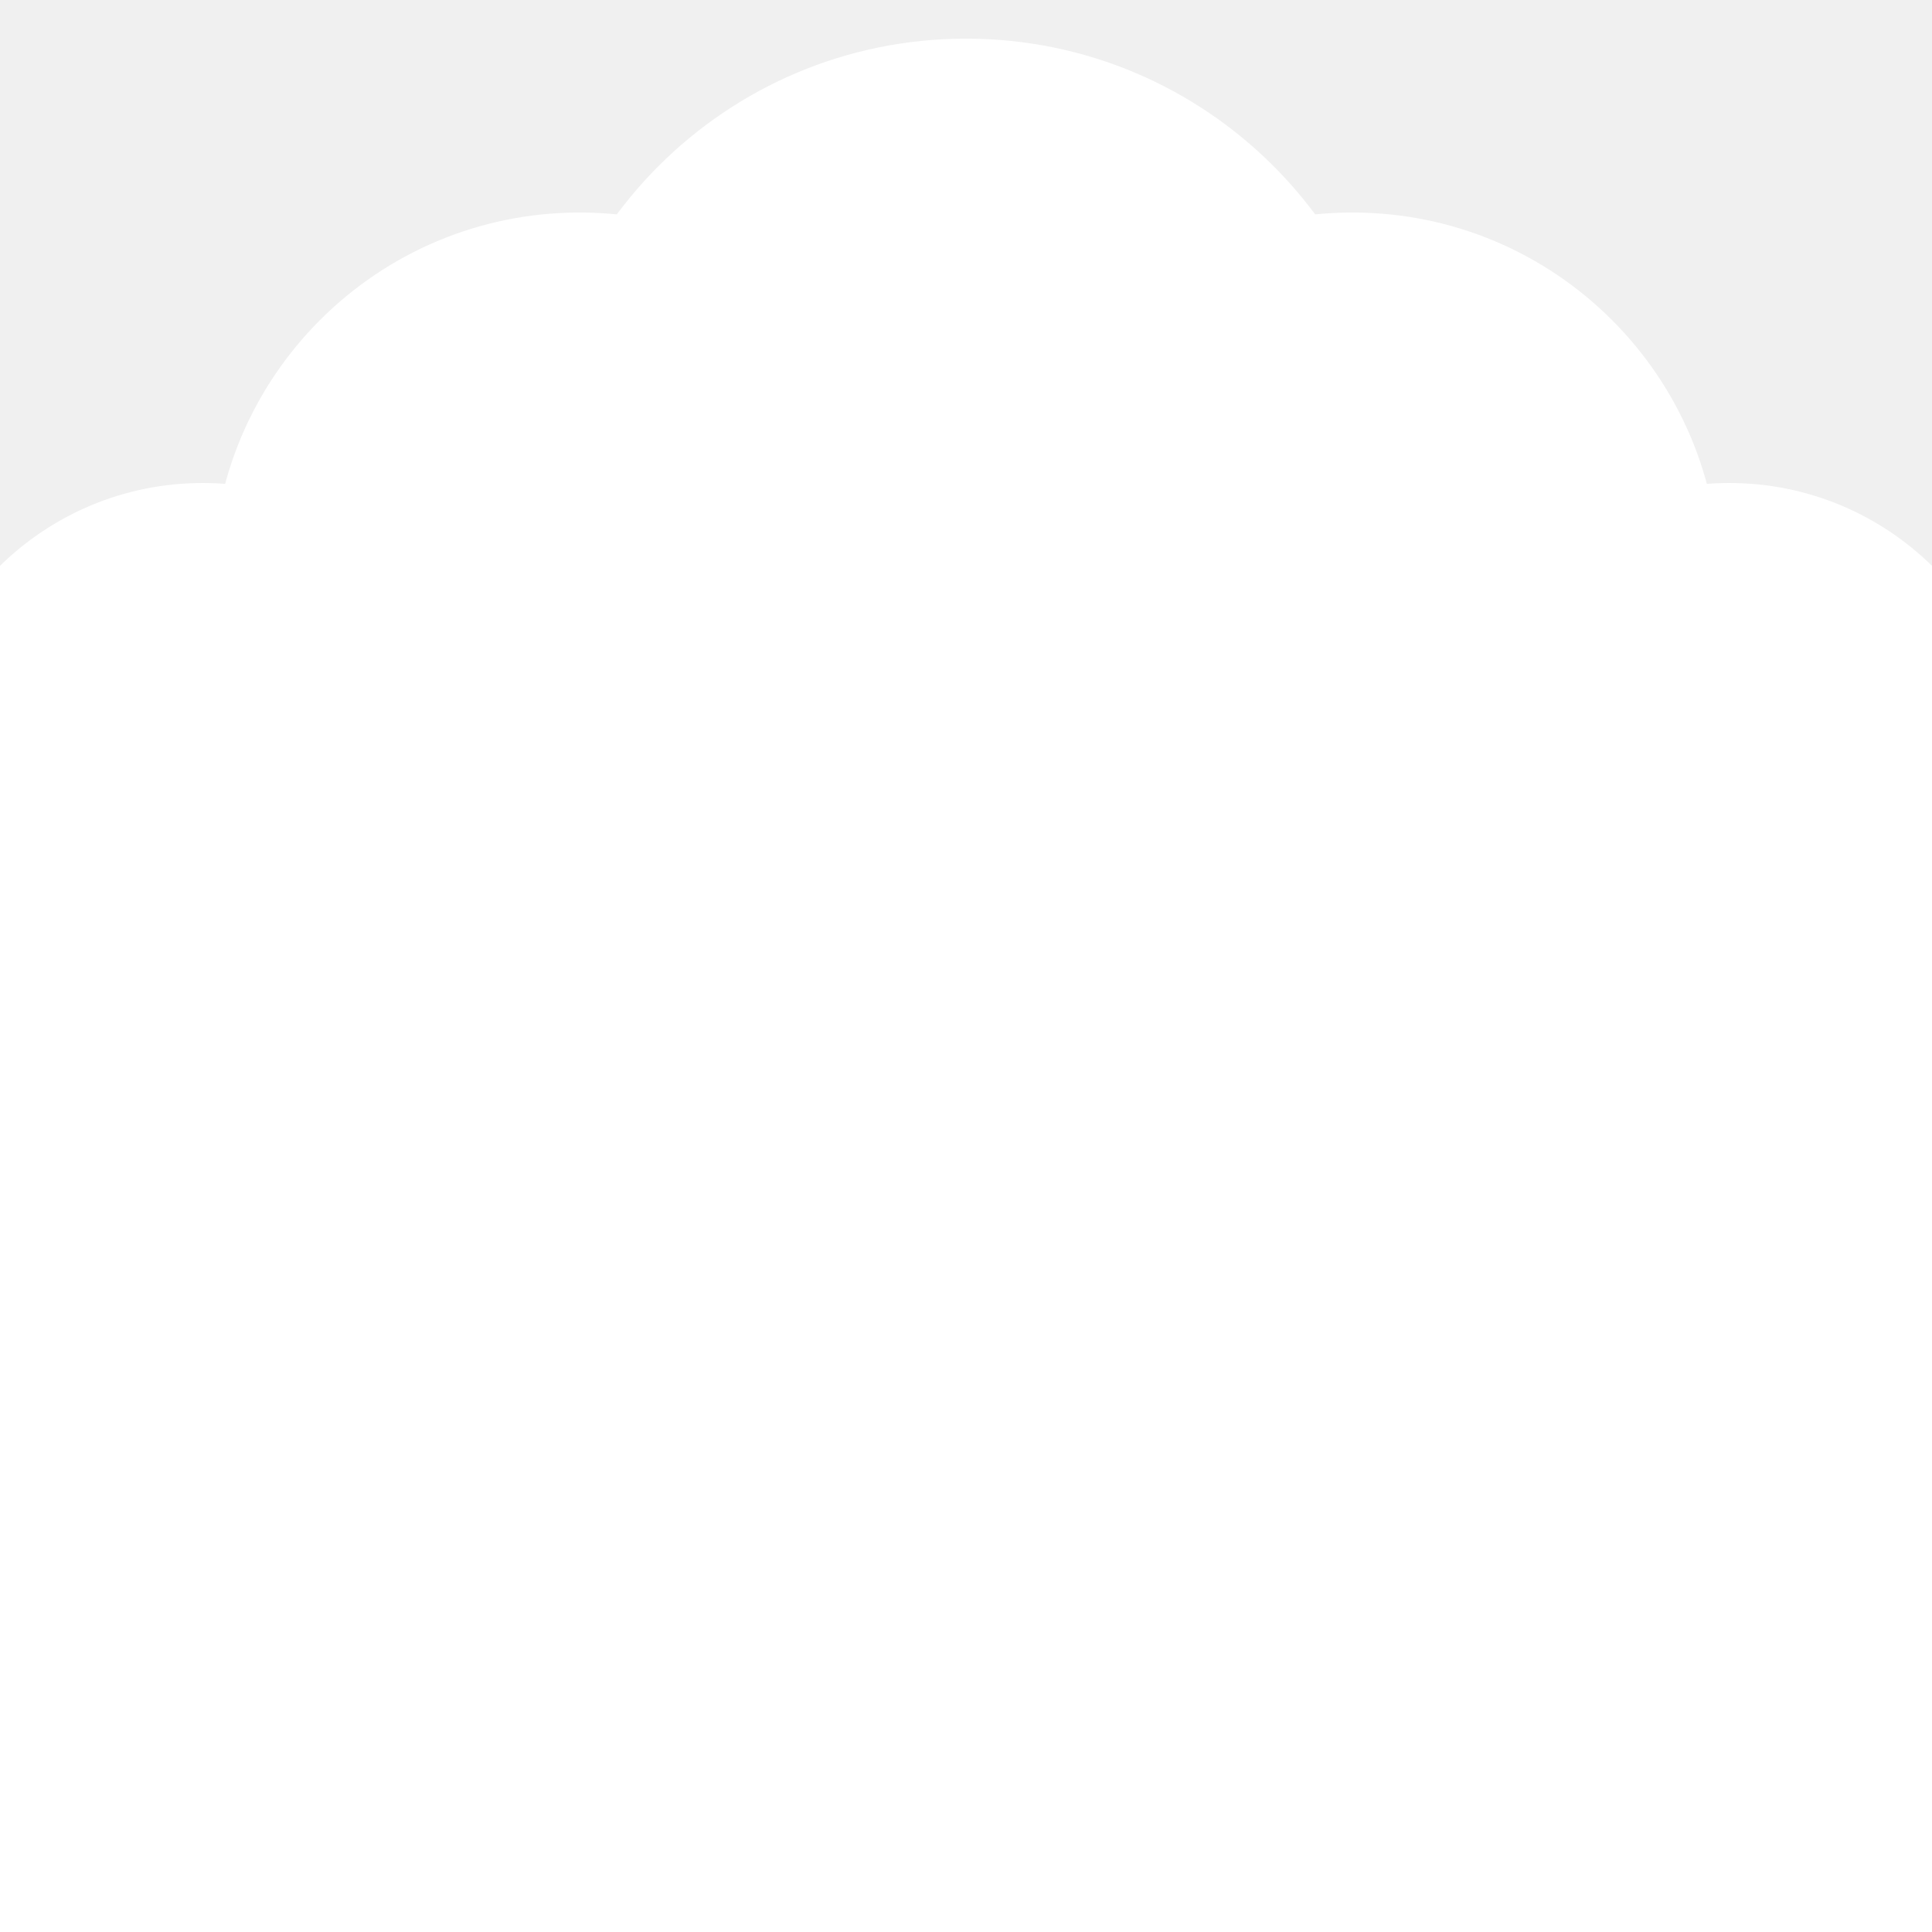
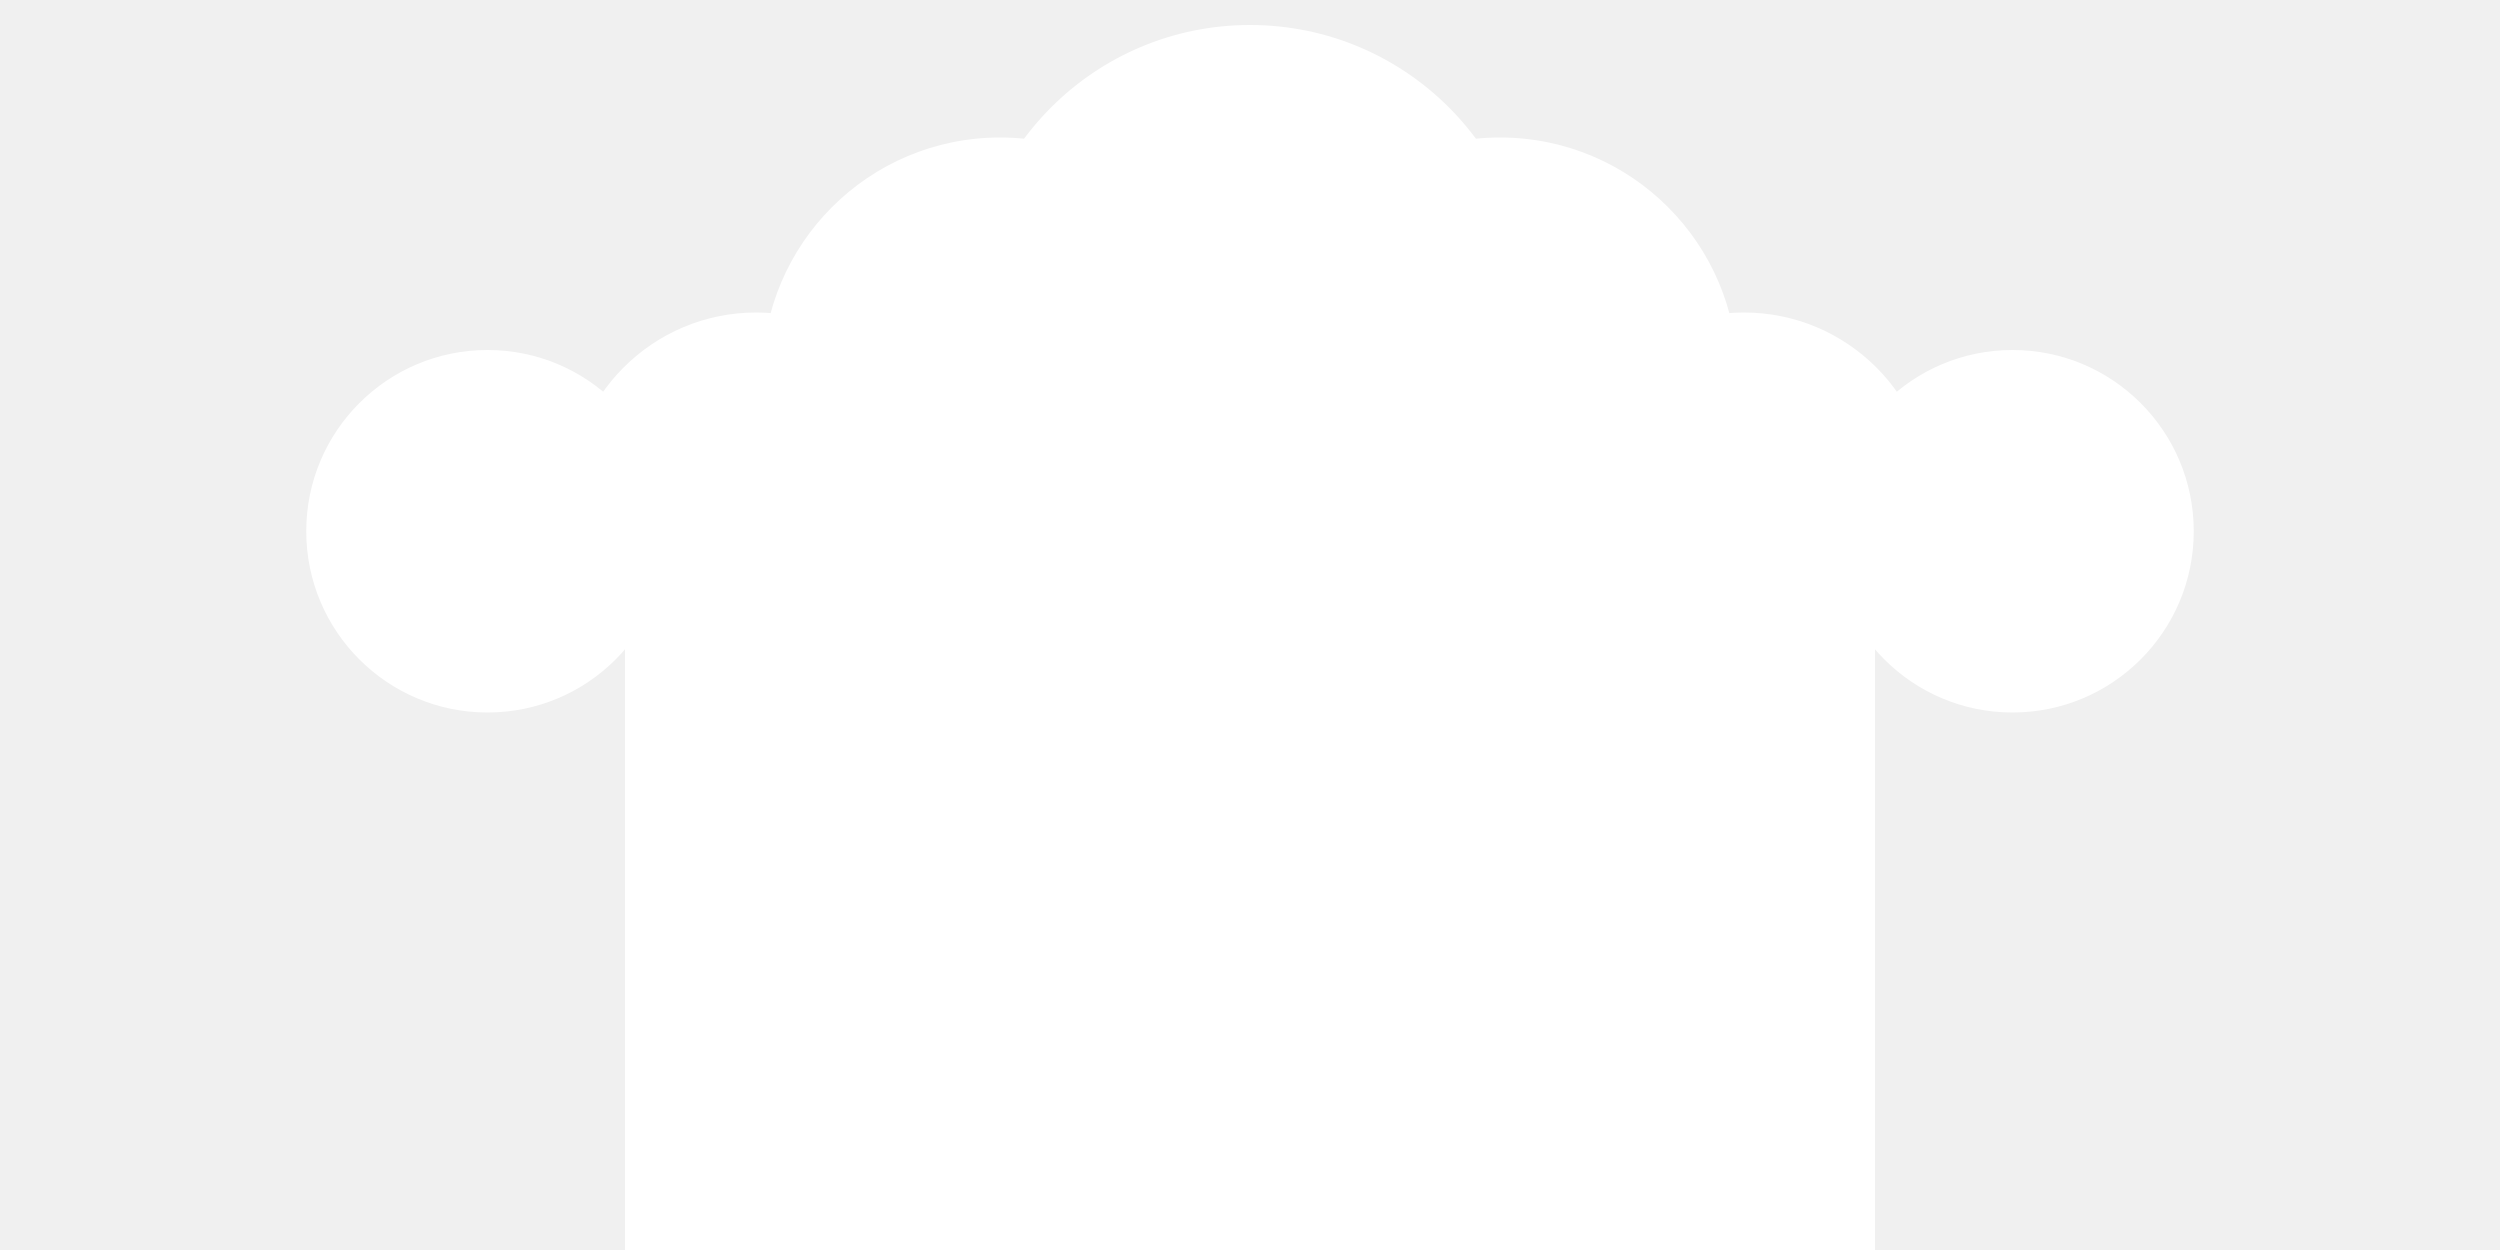
- <svg xmlns="http://www.w3.org/2000/svg" viewBox="0 0 1000 1000">
+ <svg xmlns="http://www.w3.org/2000/svg" viewBox="-500 0 2000 1000">
  <g fill="#fff">
    <rect x="0" y="330" width="1000" height="670" />
    <circle cx="105" cy="400" r="150" />
    <circle cx="300" cy="300" r="190" />
    <circle cx="500" cy="245" r="225" />
    <circle cx="700" cy="300" r="190" />
    <circle cx="895" cy="400" r="150" />
+     <circle cx="-110" cy="425" r="145" />
+     <circle cx="1110" cy="425" r="145" />
  </g>
</svg>
